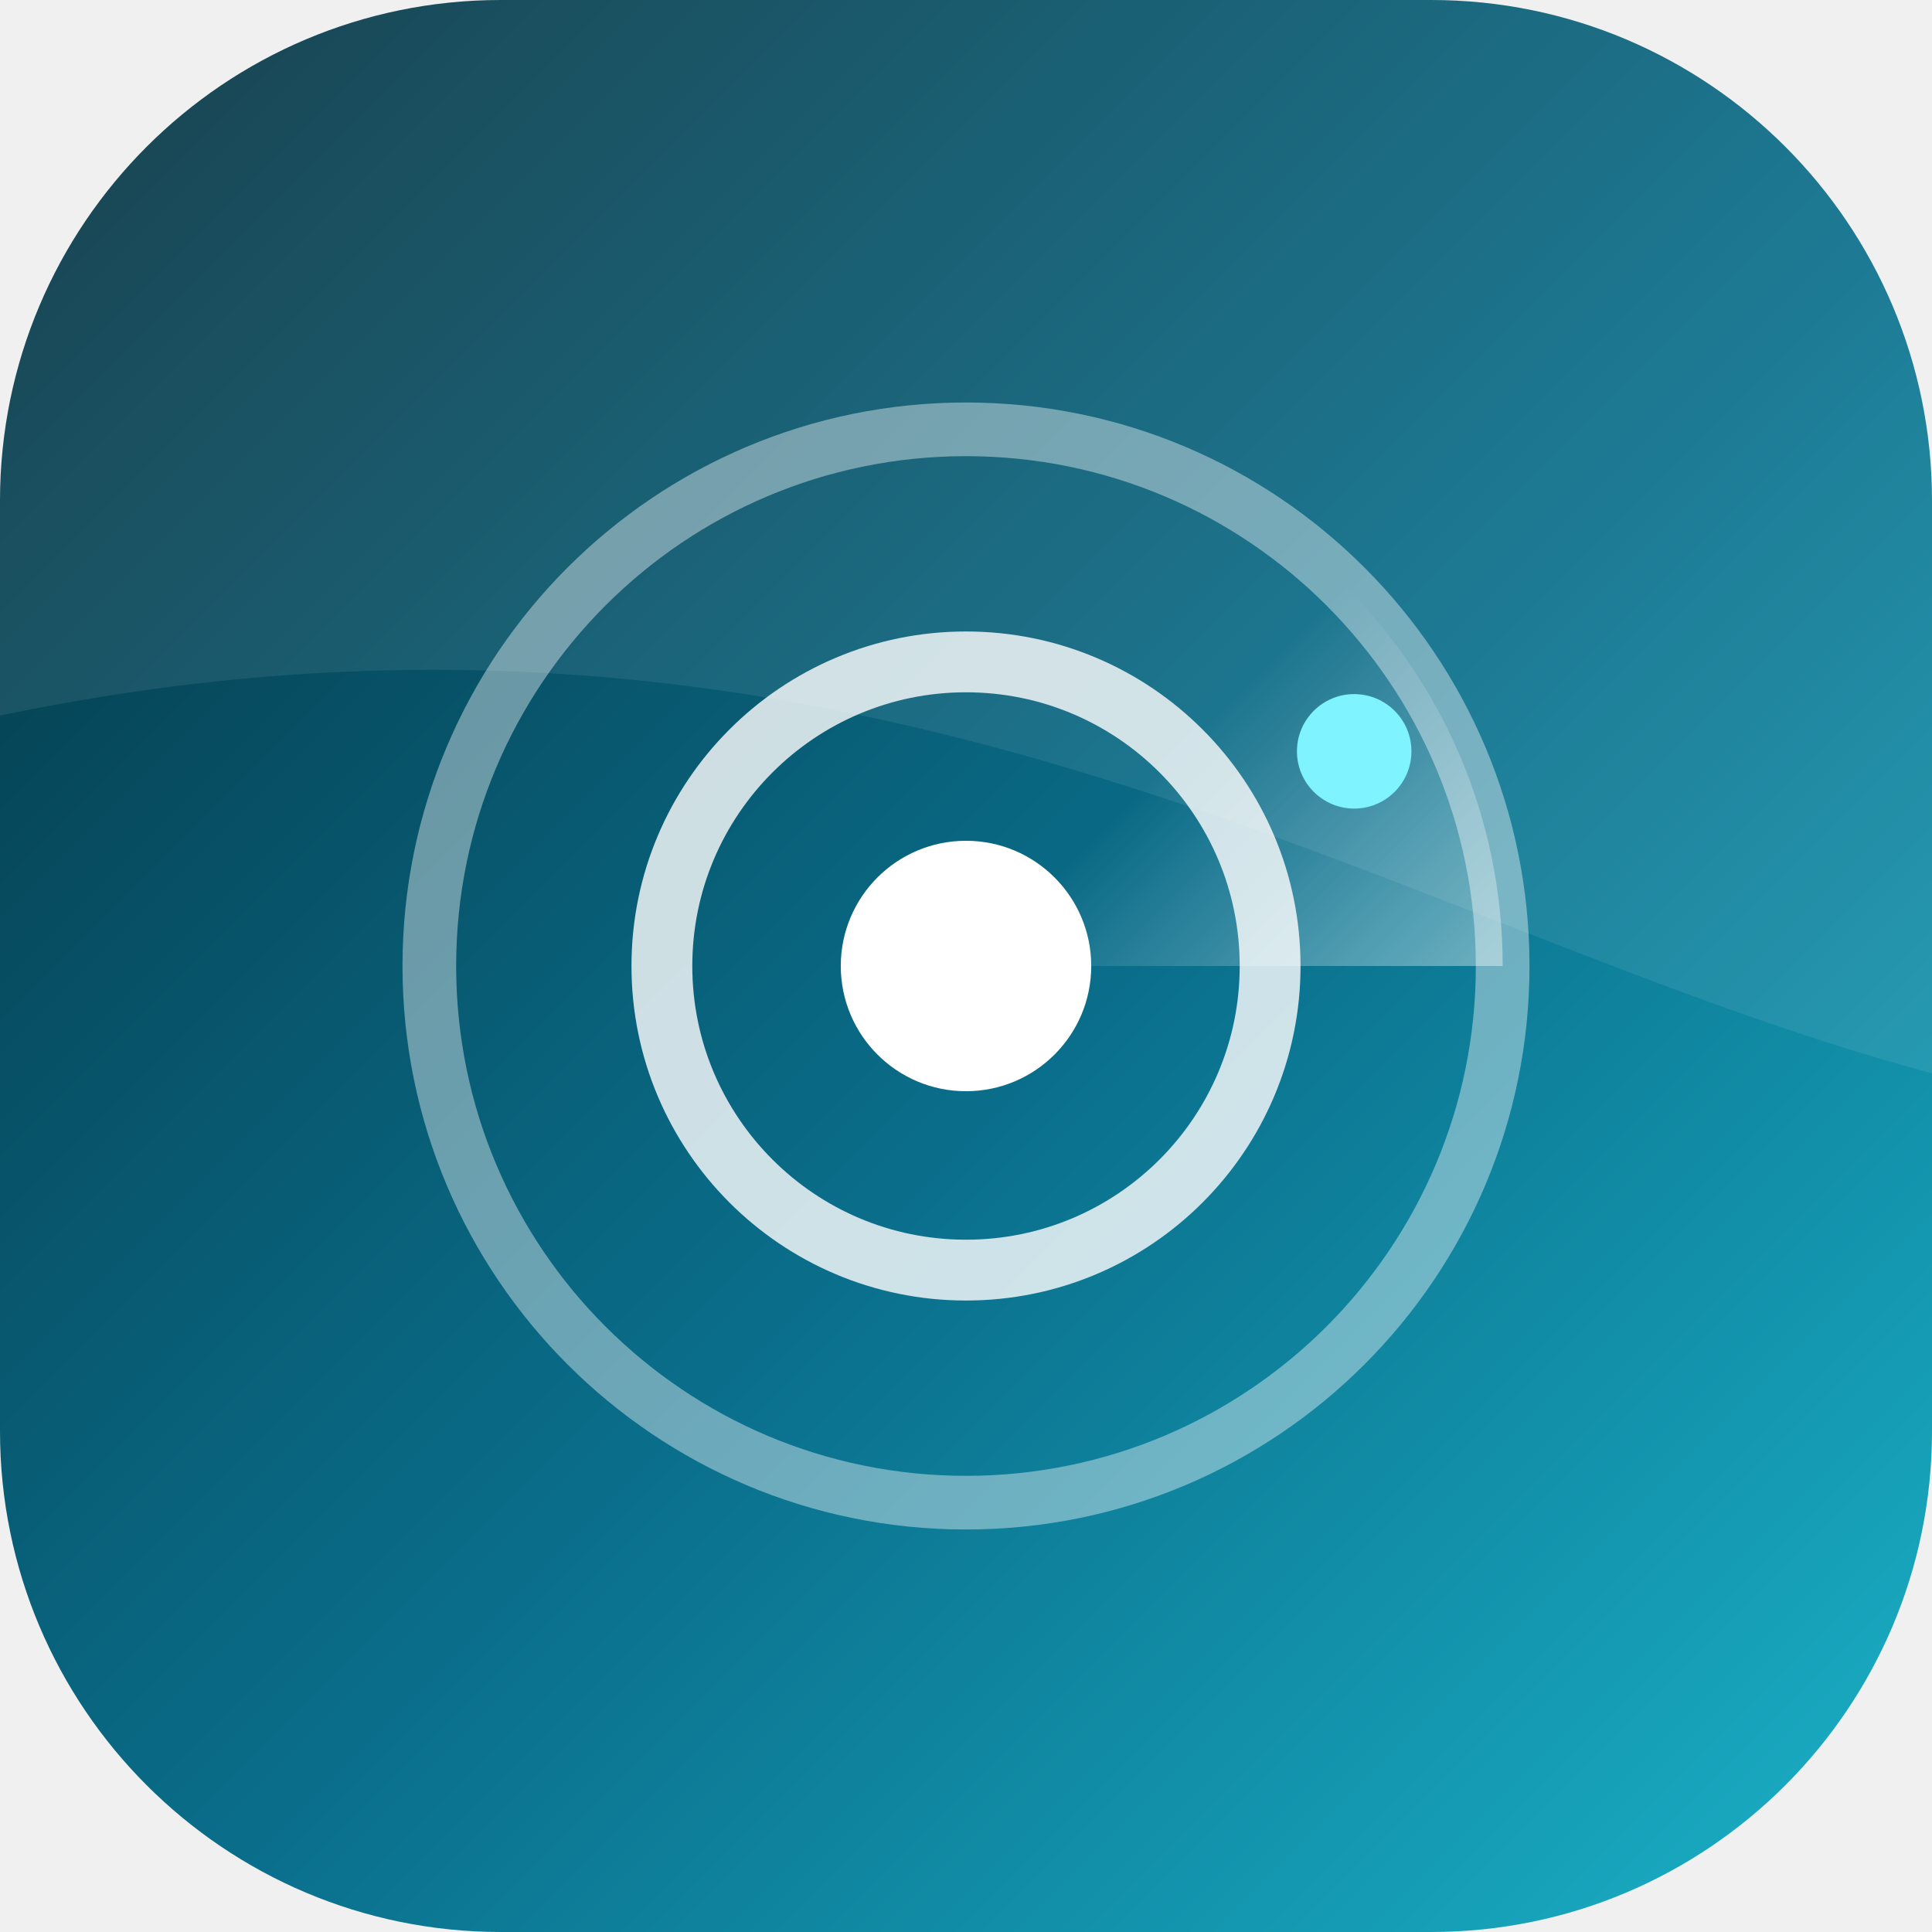
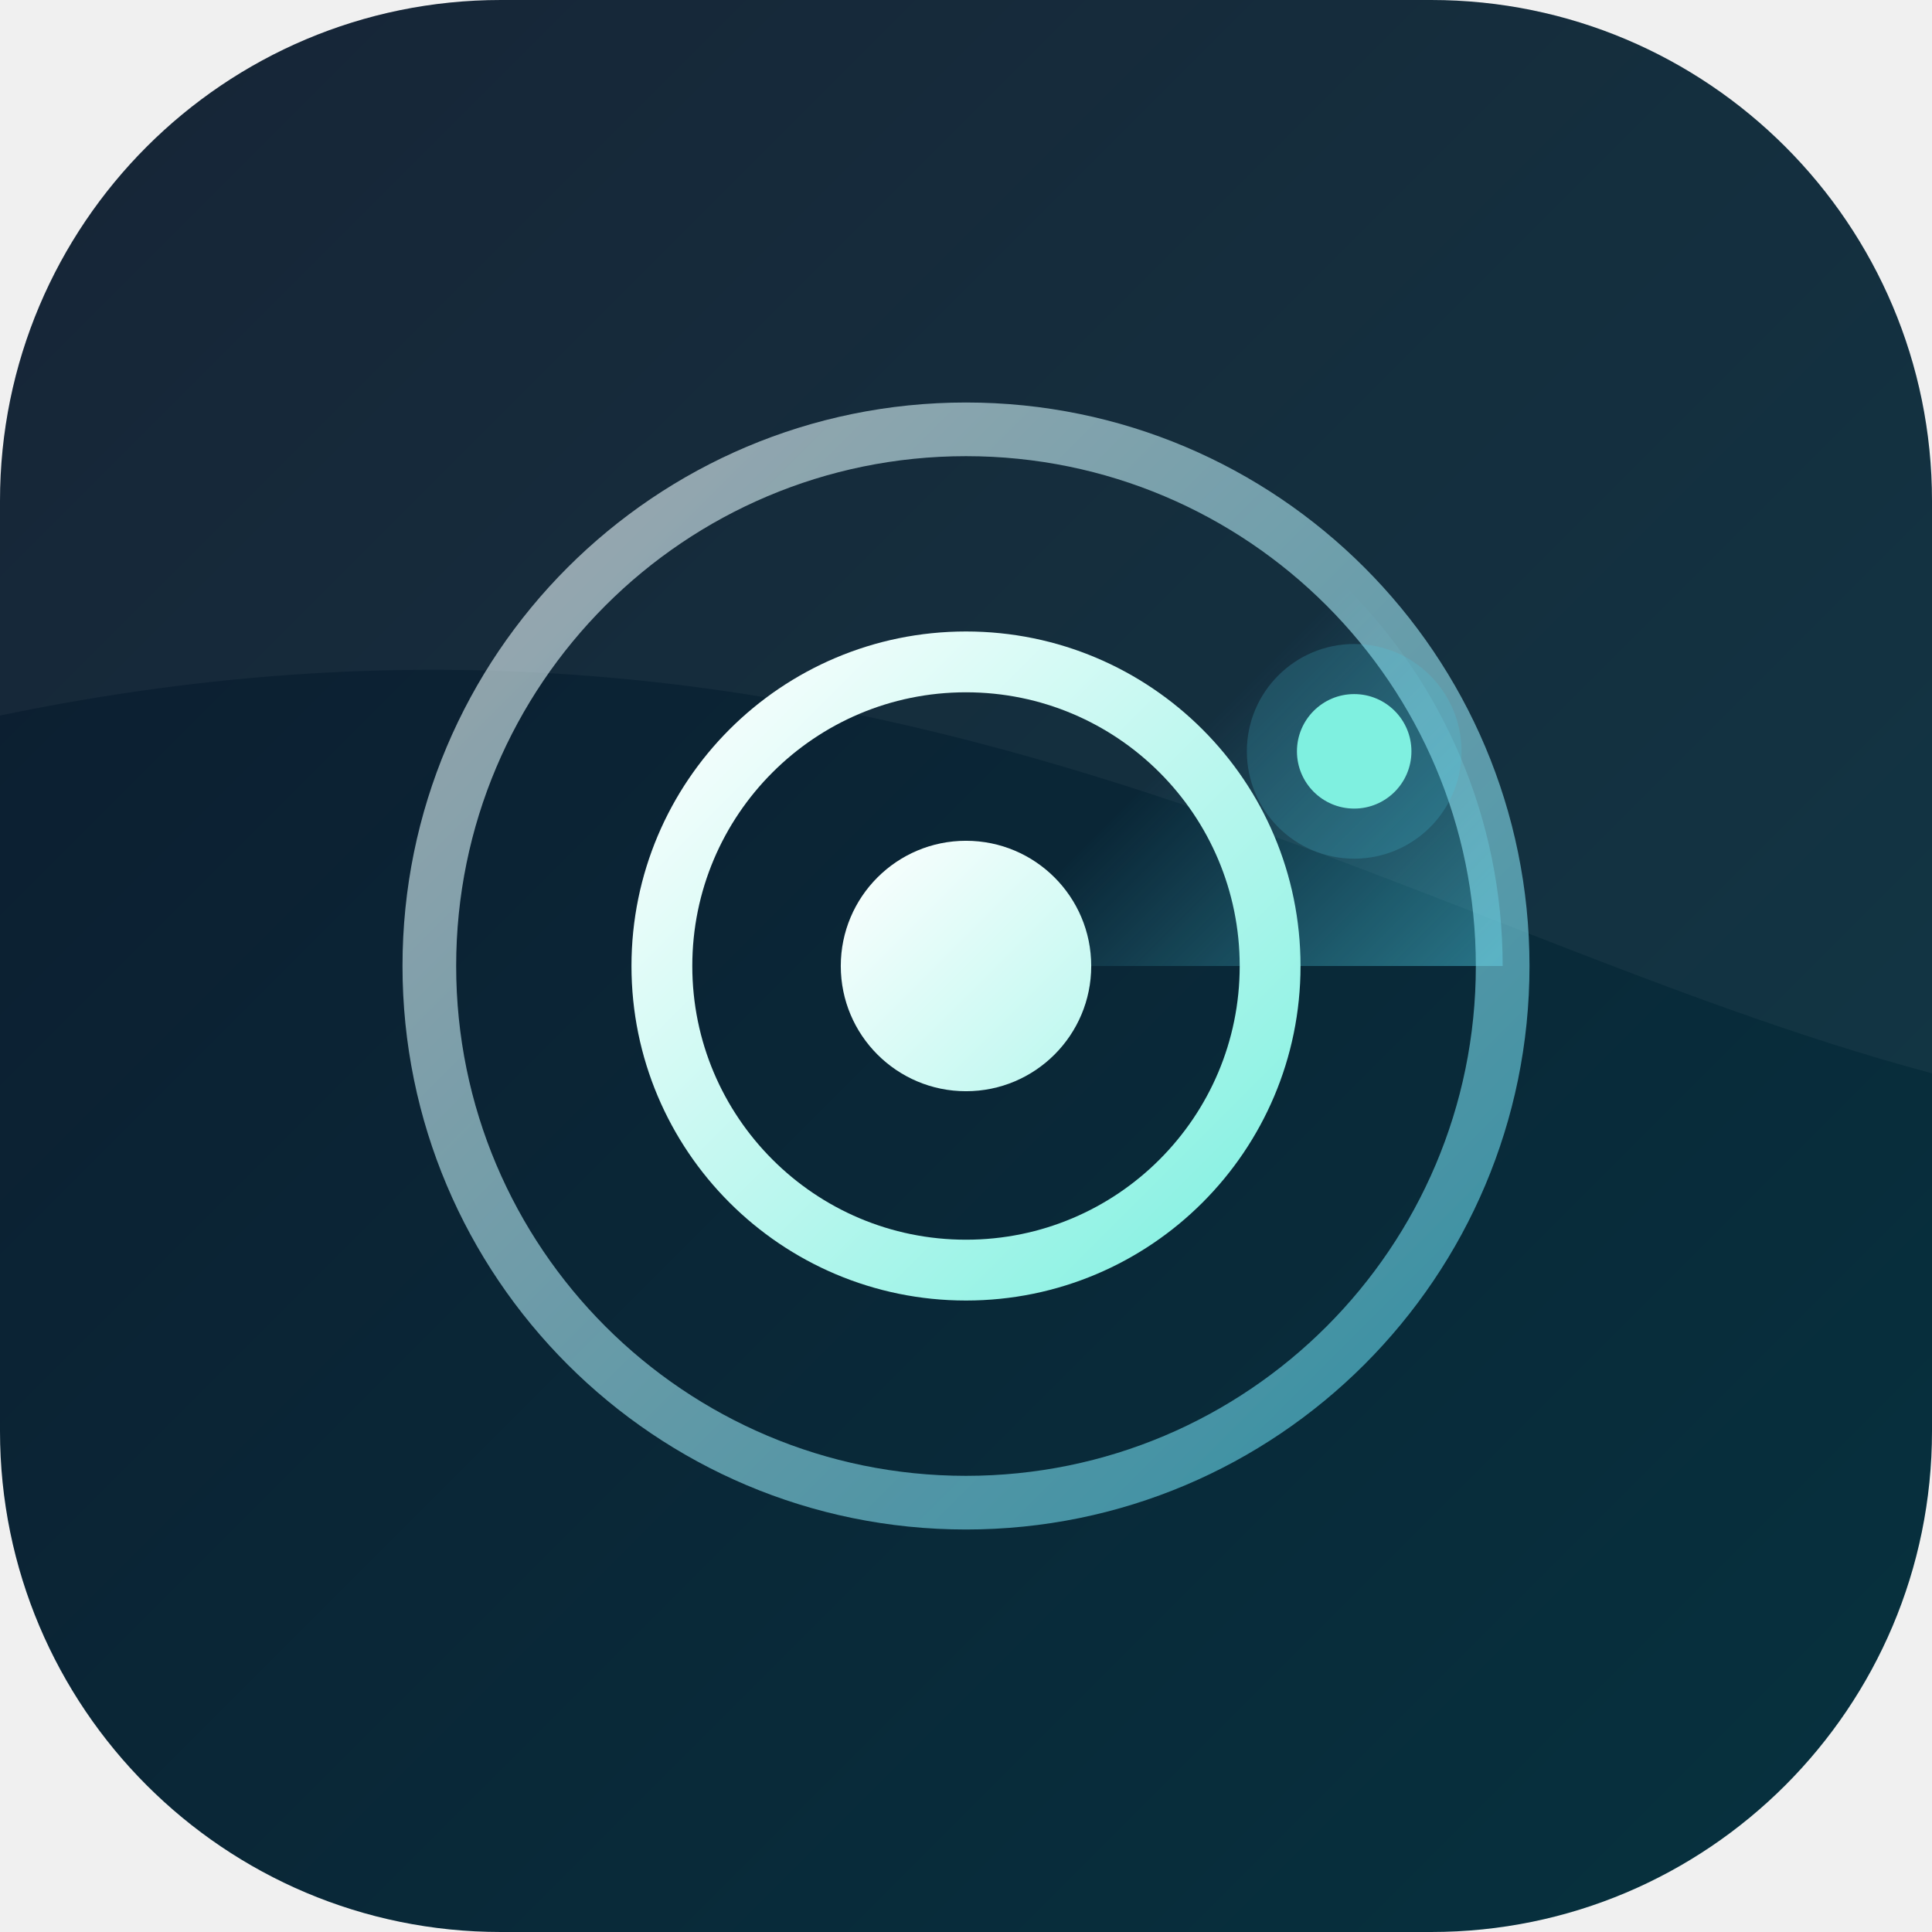
<svg xmlns="http://www.w3.org/2000/svg" viewBox="0 0 108 108">
  <defs>
    <linearGradient id="bg" x1="0" y1="0" x2="1" y2="1">
-       <stop offset="0" stop-color="#04303D" />
-       <stop offset=".55" stop-color="#0A6F8C" />
-       <stop offset="1" stop-color="#1BB3C9" />
+       <stop offset="0" stop-color="#0E1B2E" />
+       <stop offset="1" stop-color="#06323F" />
    </linearGradient>
    <linearGradient id="sw" x1="0" y1="0" x2="1" y2="1">
-       <stop offset="0" stop-color="#fff" stop-opacity="0" />
-       <stop offset=".5" stop-color="#fff" stop-opacity="0" />
-       <stop offset="1" stop-color="#fff" stop-opacity=".4" />
+       <stop offset="0" stop-color="#4FD1E8" stop-opacity="0" />
+       <stop offset=".5" stop-color="#4FD1E8" stop-opacity="0" />
+       <stop offset="1" stop-color="#4FD1E8" stop-opacity=".45" />
+     </linearGradient>
+     <linearGradient id="r1" x1="0" y1="0" x2="1" y2="1">
+       <stop offset="0" stop-color="#fff" stop-opacity=".6" />
+       <stop offset="1" stop-color="#4FD1E8" stop-opacity=".6" />
+     </linearGradient>
+     <linearGradient id="r2" x1="0" y1="0" x2="1" y2="1">
+       <stop offset="0" stop-color="#fff" />
+       <stop offset="1" stop-color="#7FF0E0" />
+     </linearGradient>
+     <linearGradient id="pg" x1="0" y1="0" x2="1" y2="1">
+       <stop offset="0" stop-color="#fff" />
+       <stop offset="1" stop-color="#B8F7EE" />
    </linearGradient>
  </defs>
  <rect width="108" height="108" rx="28" fill="url(#bg)" />
-   <path d="M0,28A28,28 0 0 1 28,0H80A28,28 0 0 1 108,28V60C78,52 48,30 0,40Z" fill="#fff" fill-opacity=".08" />
+   <path d="M0,28A28,28 0 0 1 28,0H80A28,28 0 0 1 108,28V60C78,52 48,30 0,40Z" fill="#fff" fill-opacity=".04" />
  <path d="M54,54L54,24A30,30 0 0 1 84,54Z" fill="url(#sw)" />
-   <circle cx="54" cy="54" r="30" fill="none" stroke="#fff" stroke-opacity=".4" stroke-width="3" />
-   <circle cx="54" cy="54" r="17" fill="none" stroke="#fff" stroke-opacity=".8" stroke-width="3.4" />
-   <circle cx="54" cy="54" r="7" fill="#fff" />
-   <circle cx="75.7" cy="42" r="3.2" fill="#7FF3FF" />
+   <circle cx="54" cy="54" r="30" fill="none" stroke="url(#r1)" stroke-width="3" />
+   <circle cx="54" cy="54" r="17" fill="none" stroke="url(#r2)" stroke-width="3.4" />
+   <circle cx="54" cy="54" r="7" fill="url(#pg)" />
+   <circle cx="75.7" cy="42" r="6" fill="#4FD1E8" fill-opacity=".2" />
+   <circle cx="75.7" cy="42" r="3.2" fill="#7FF0E0" />
</svg>
